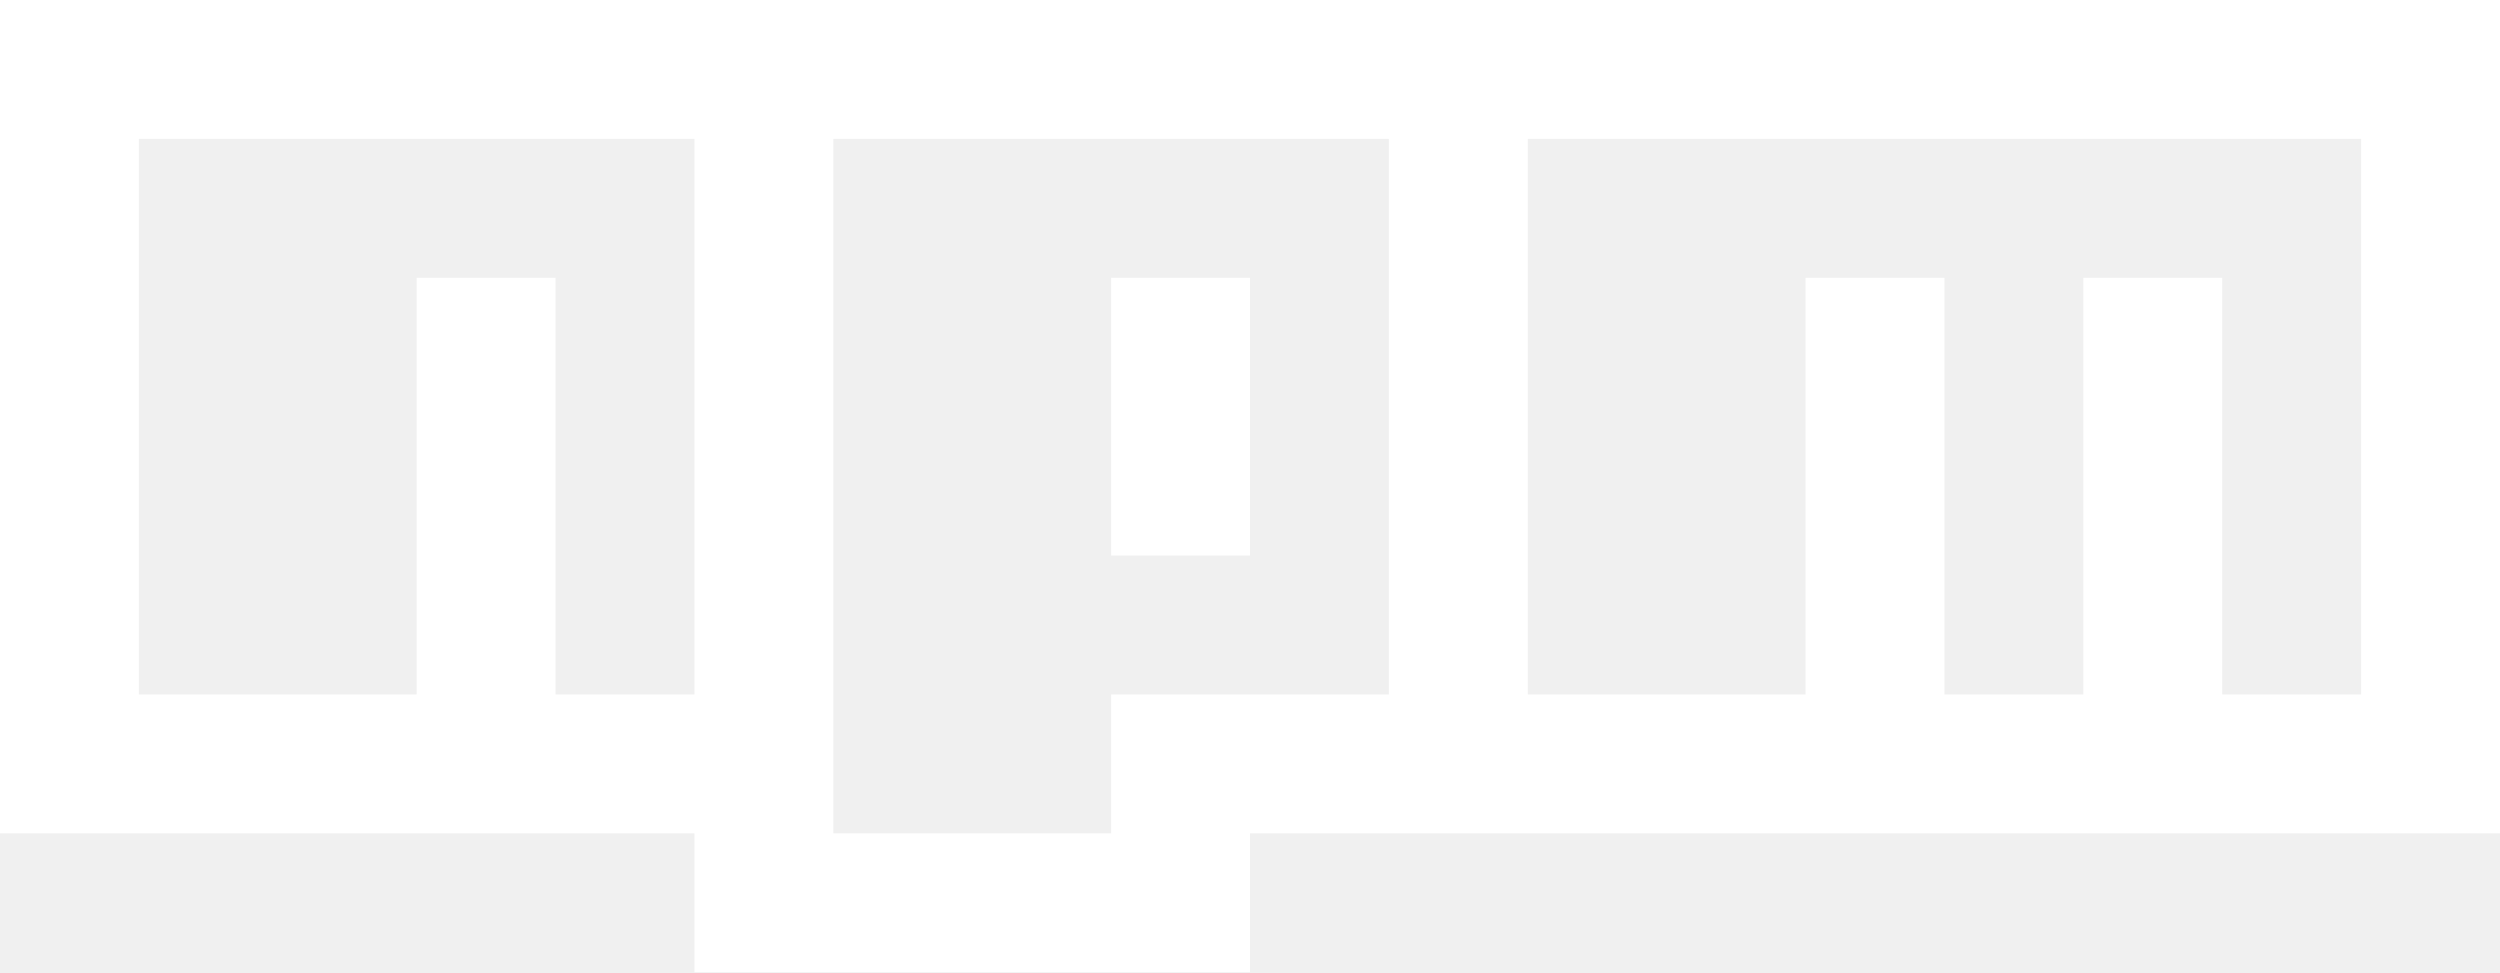
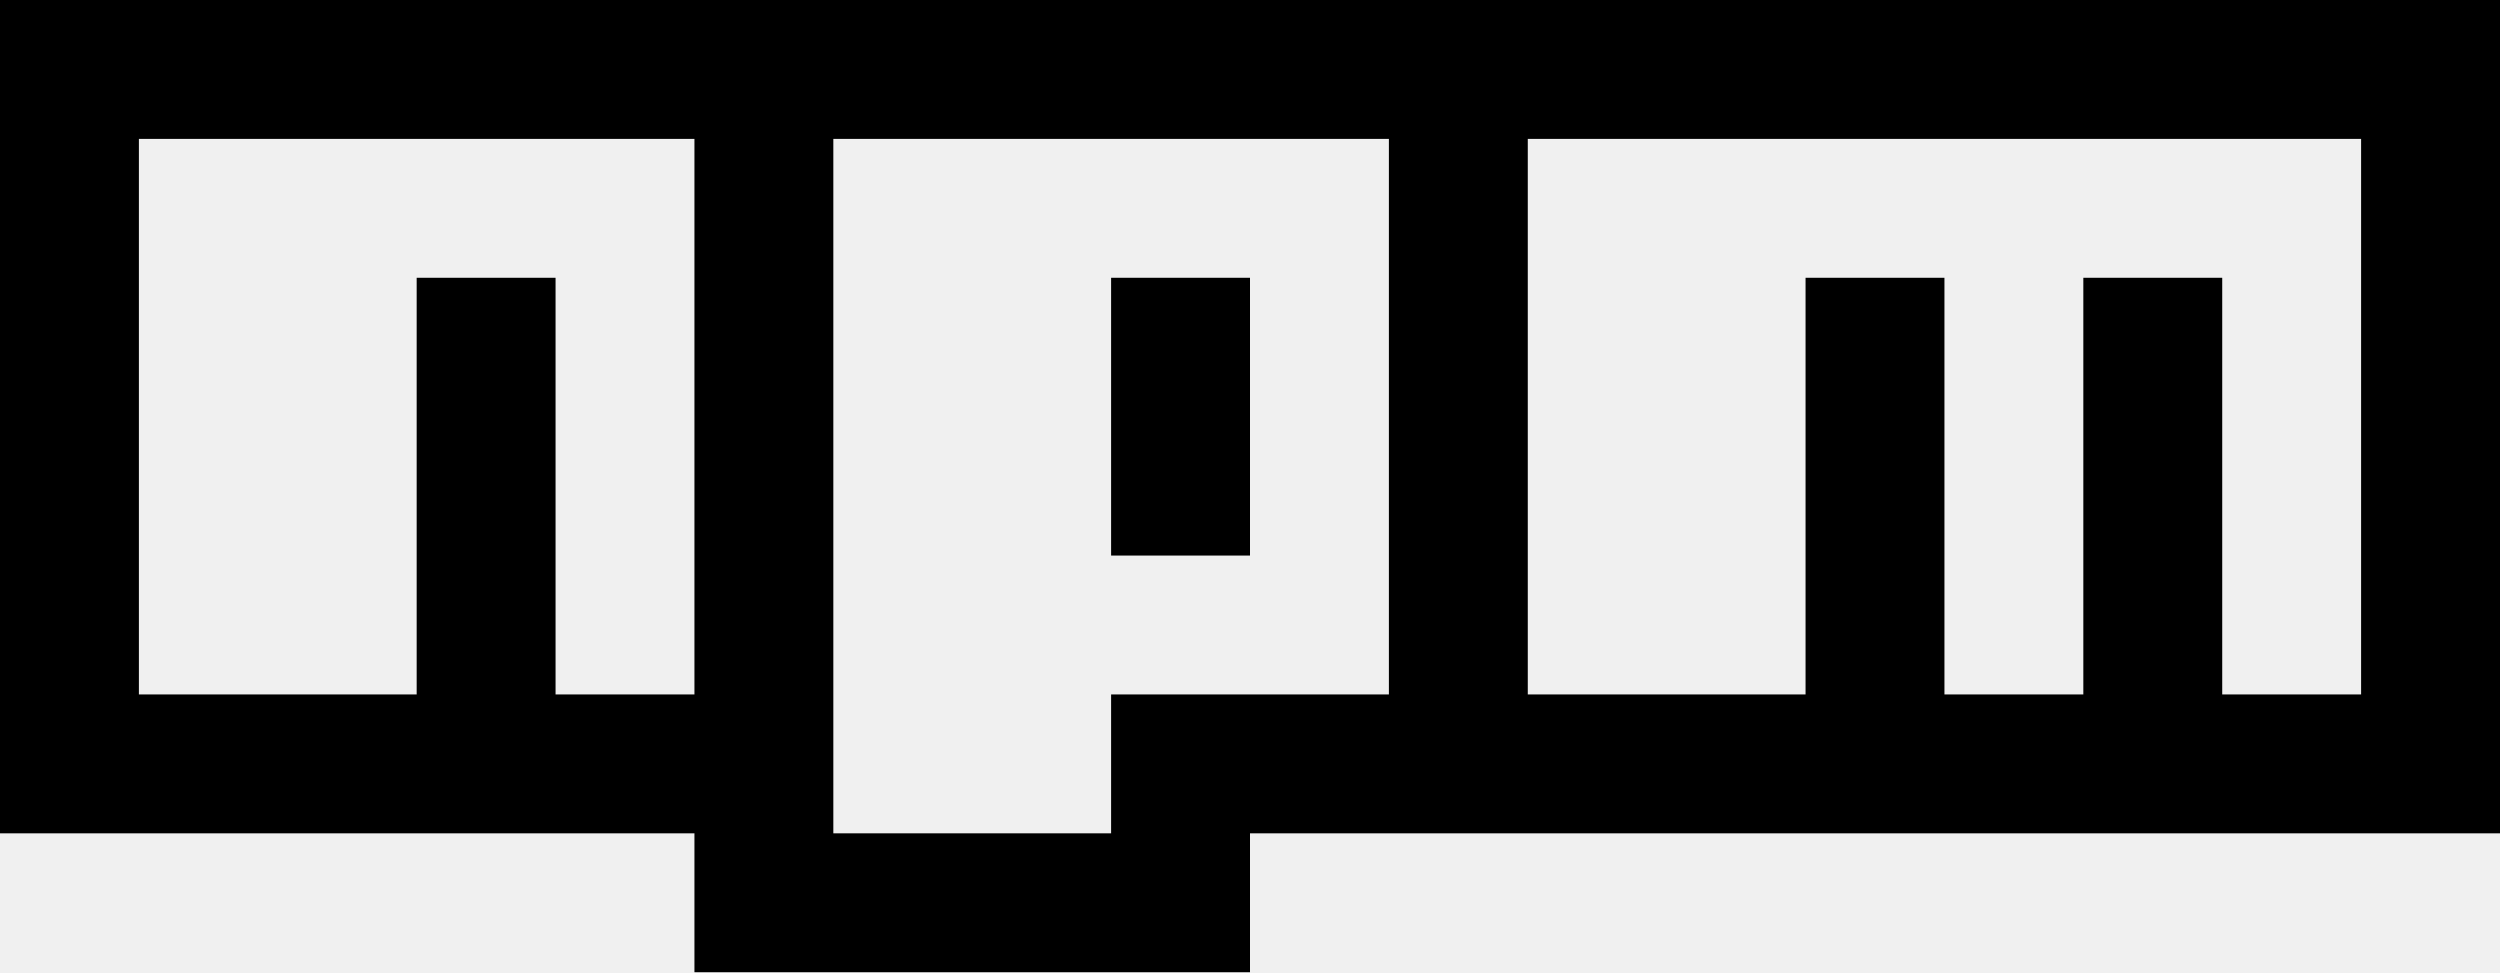
<svg xmlns="http://www.w3.org/2000/svg" version="1.1" x="0px" y="0px" width="54px" height="21px" viewBox="0 0 18 7">
-   <path fill="#FFFFFF" d="M0,0h18v6H9v1H5V6H0V0z M1,5h2V2h1v3h1V1H1V5z M6,1v5h2V5h2V1H6z M8,2h1v2H8V2z M11,1v4h2V2h1v3h1V2h1v3h1V1H11z" />
+   <path fill="currentColor" d="M0,0h18v6H9v1H5V6H0V0z M1,5h2V2h1v3h1V1H1V5z M6,1v5h2V5h2V1H6z M8,2h1v2H8V2z M11,1v4h2V2h1v3h1V2h1v3h1V1H11z" />
</svg>
